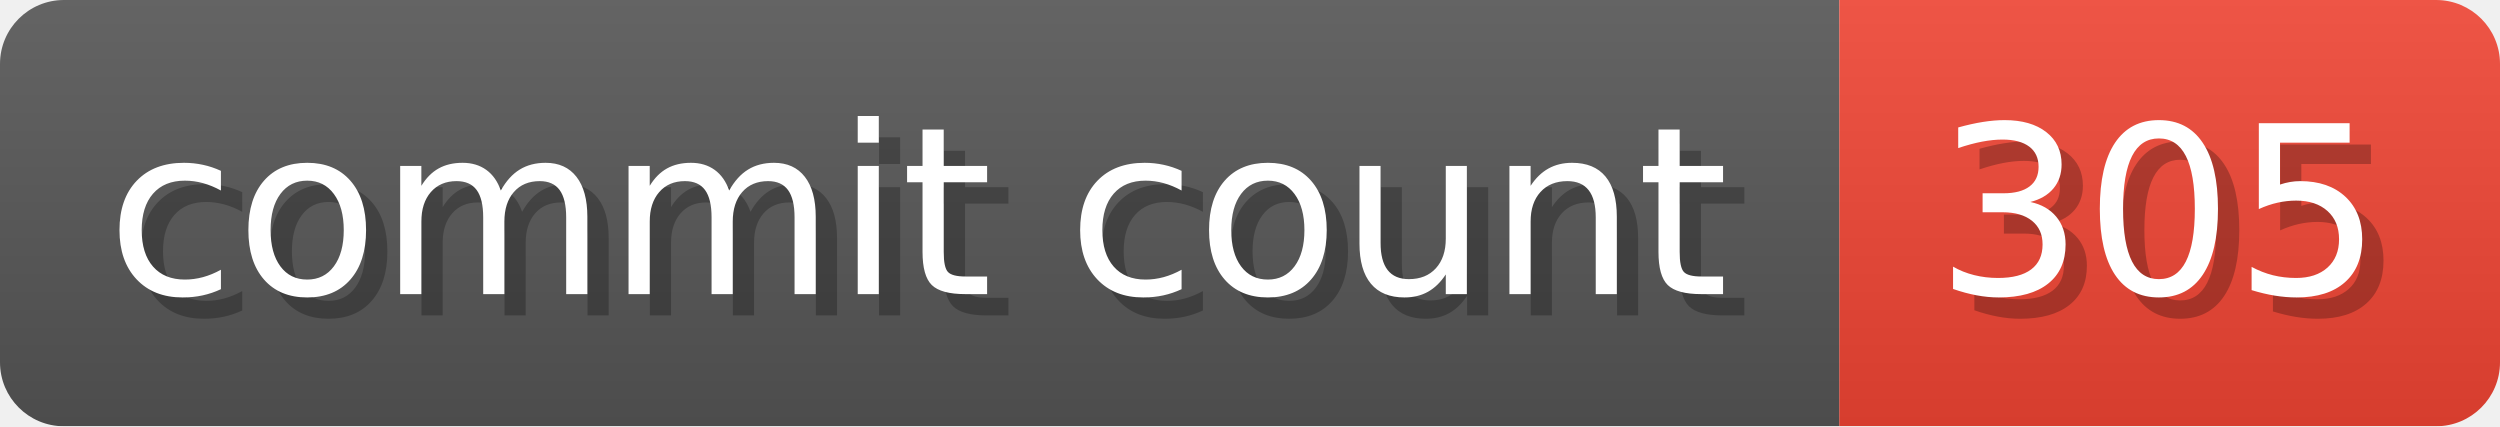
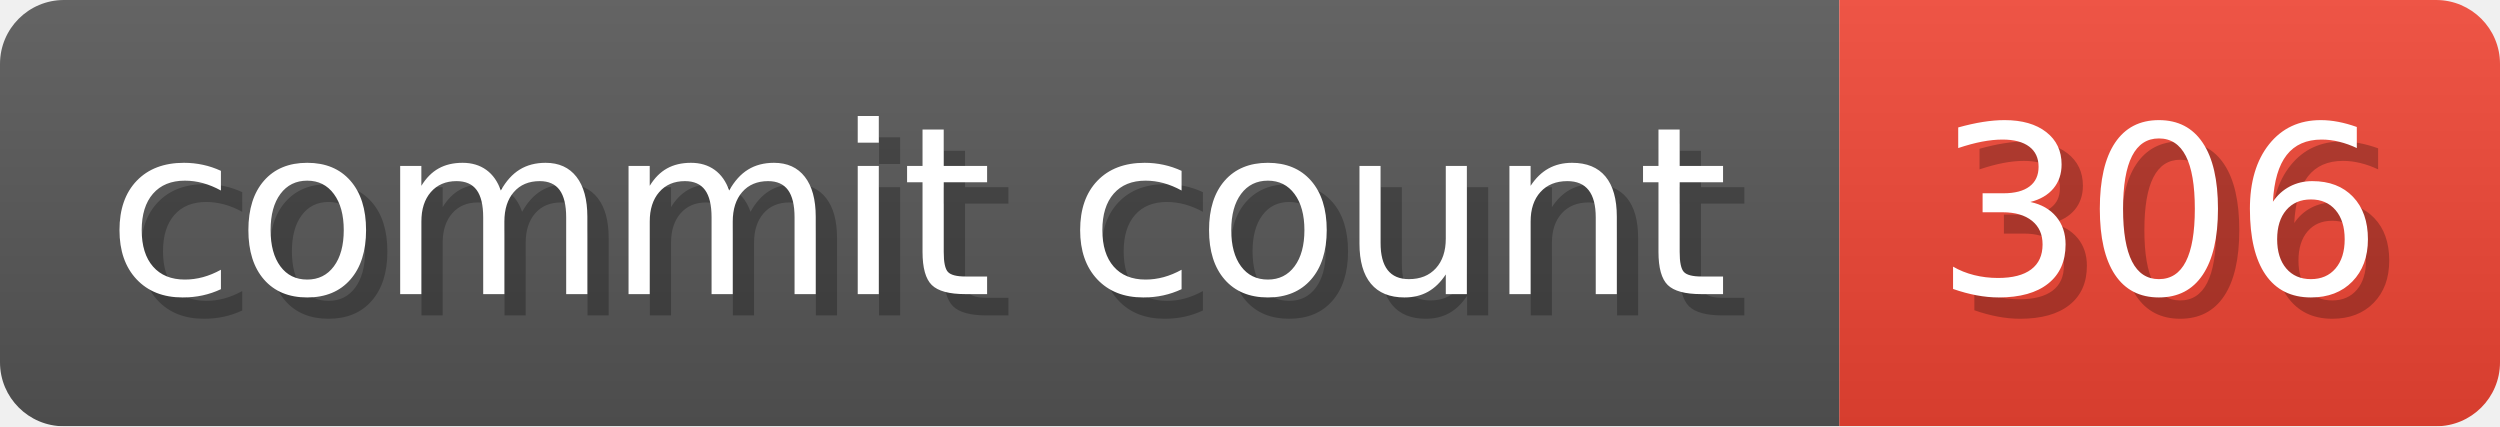
- <svg xmlns="http://www.w3.org/2000/svg" width="117.3" height="20" viewBox="0 0 1173 200" role="img" aria-label="commit count: 305 ">
+ <svg xmlns="http://www.w3.org/2000/svg" width="117.3" height="20" viewBox="0 0 1173 200" role="img" aria-label="commit count: 306 ">
  <linearGradient id="a" x2="0" y2="100%">
    <stop offset="0" stop-opacity=".1" stop-color="#EEE" />
    <stop offset="1" stop-opacity=".1" />
  </linearGradient>
  <mask id="m">
    <rect width="1173" height="200" rx="30" fill="#FFF" />
  </mask>
  <g mask="url(#m)">
    <rect width="863" height="200" fill="#555" />
    <rect width="310" height="200" fill="#E43" x="863" />
    <rect width="1173" height="200" fill="url(#a)" />
  </g>
  <g aria-hidden="true" fill="#fff" text-anchor="start" font-family="Verdana,DejaVu Sans,sans-serif" font-size="110">
    <text x="60" y="148" textLength="763" fill="#000" opacity="0.25">commit count</text>
    <text x="50" y="138" textLength="763">commit count</text>
-     <text x="918" y="148" textLength="210" fill="#000" opacity="0.25">305
+     <text x="918" y="148" textLength="210" fill="#000" opacity="0.25">306
</text>
-     <text x="908" y="138" textLength="210">305
+     <text x="908" y="138" textLength="210">306
</text>
  </g>
</svg>
